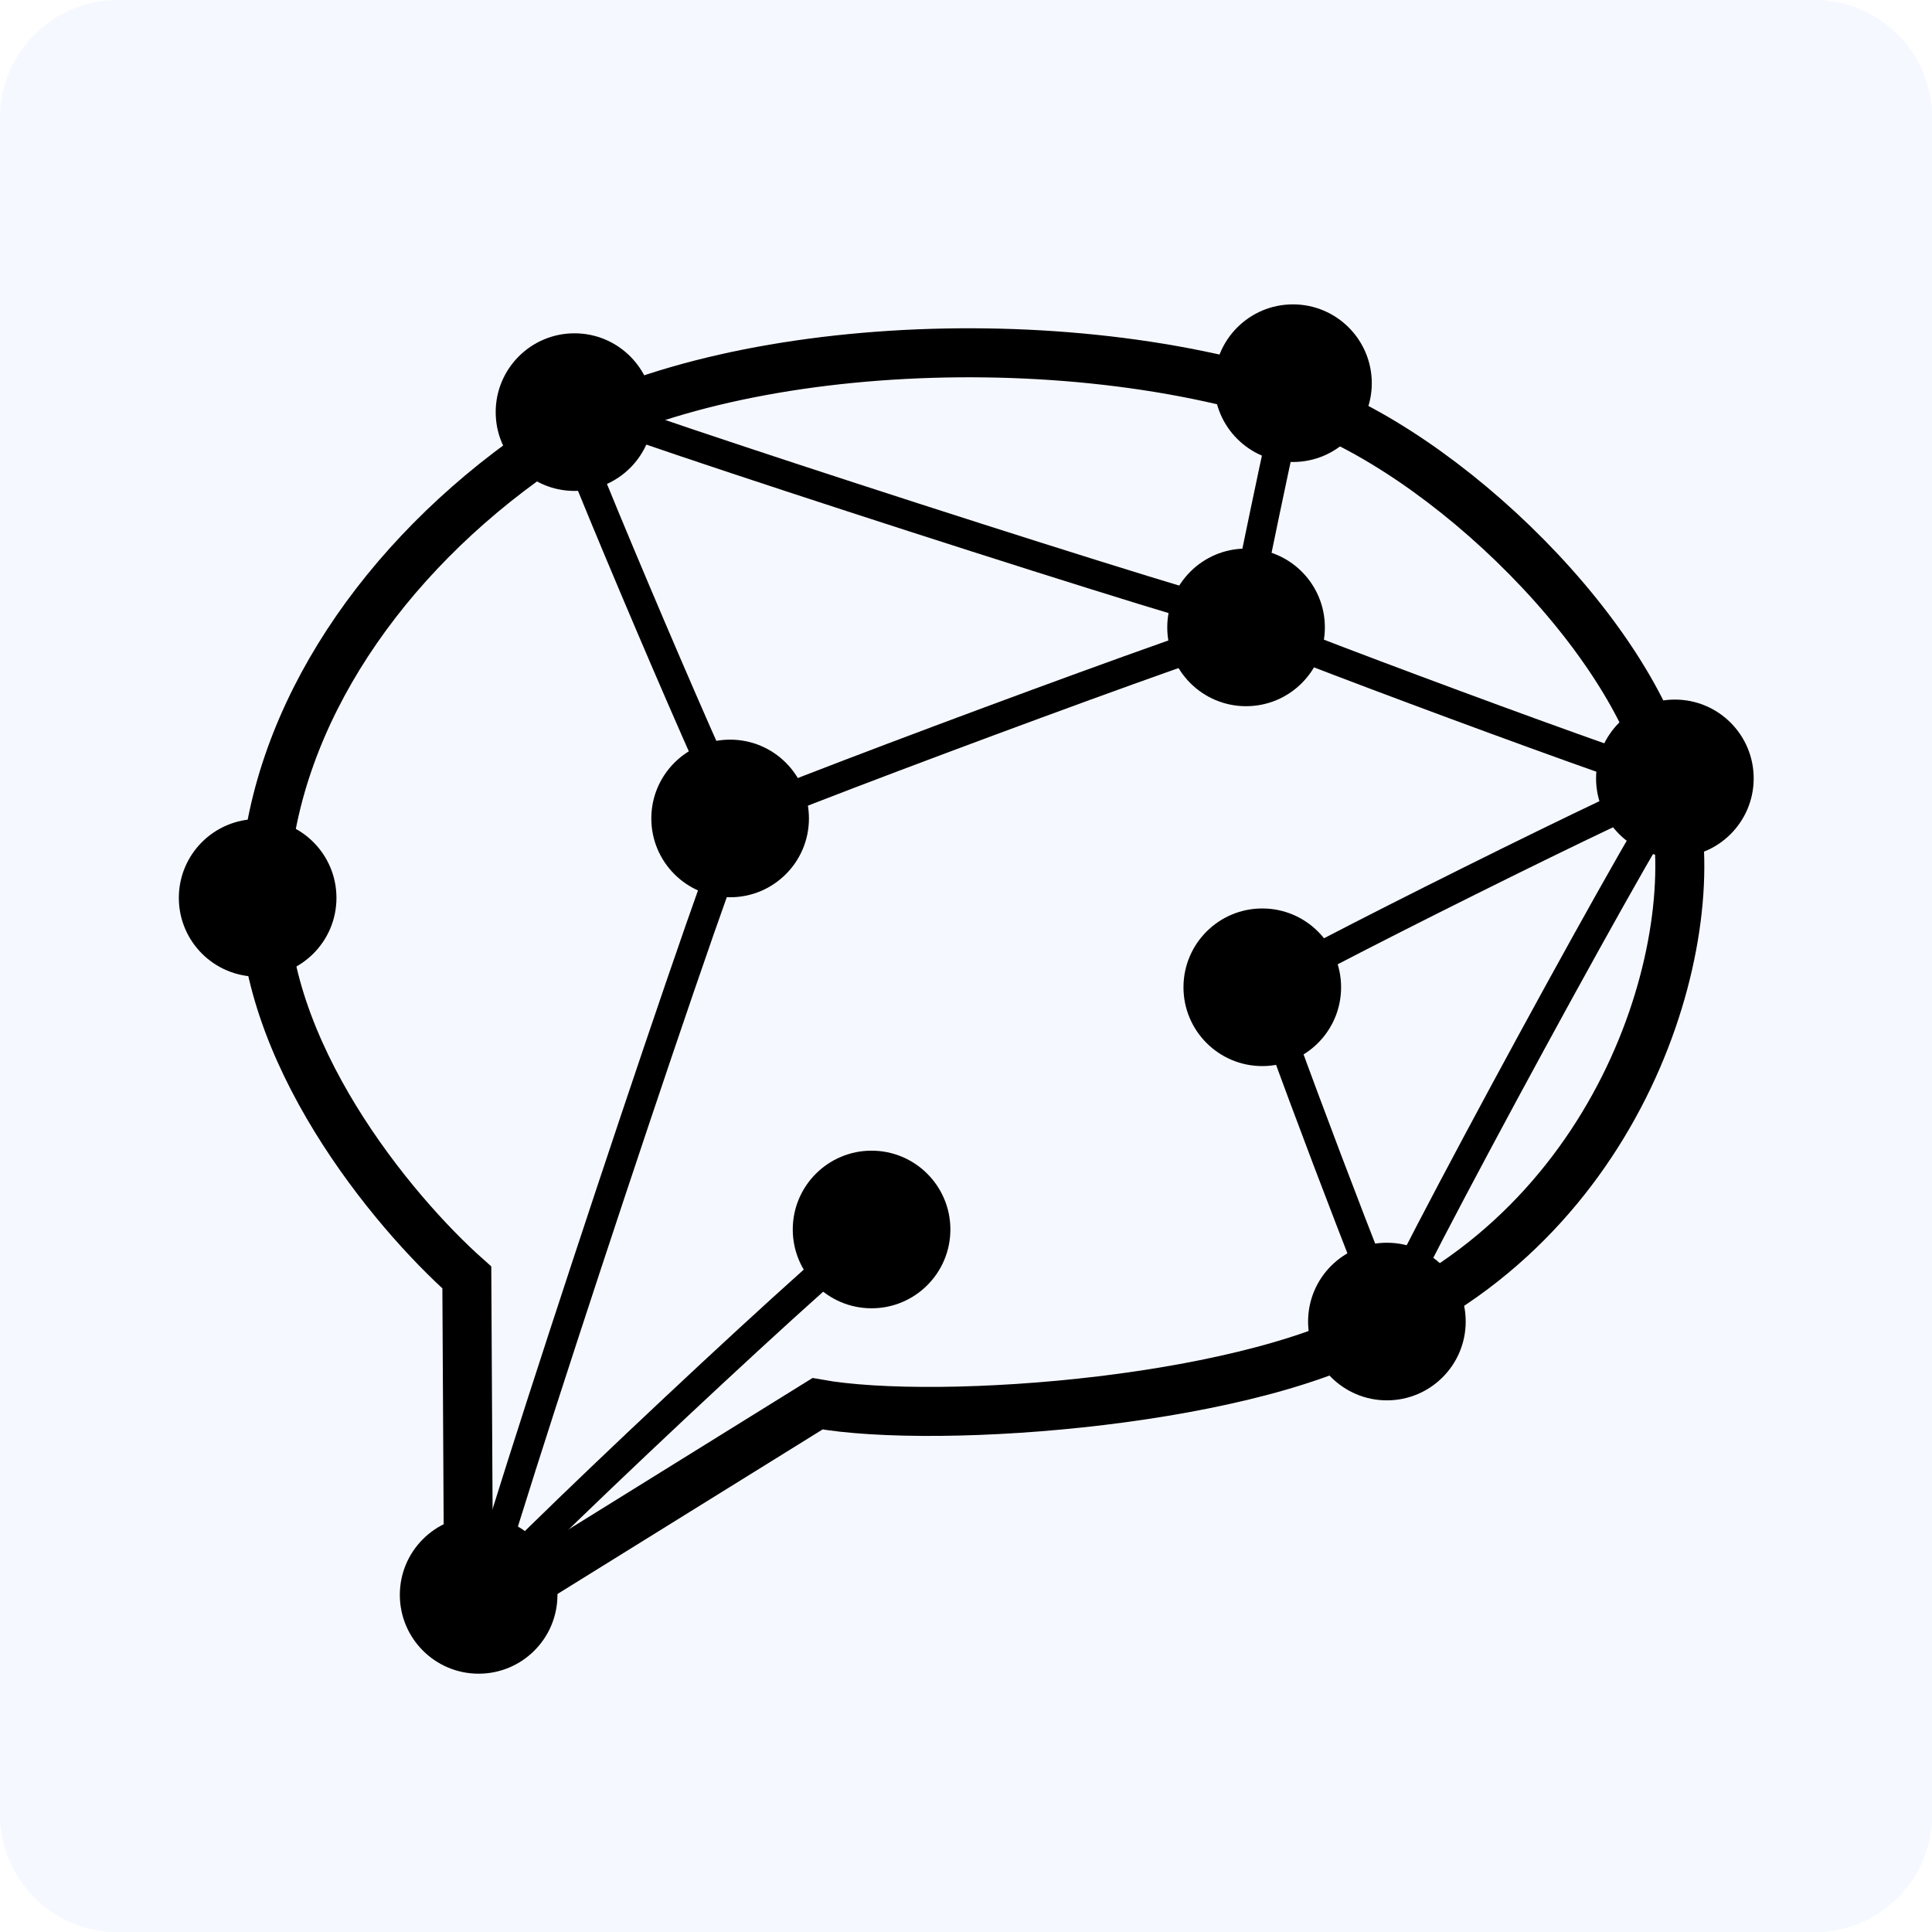
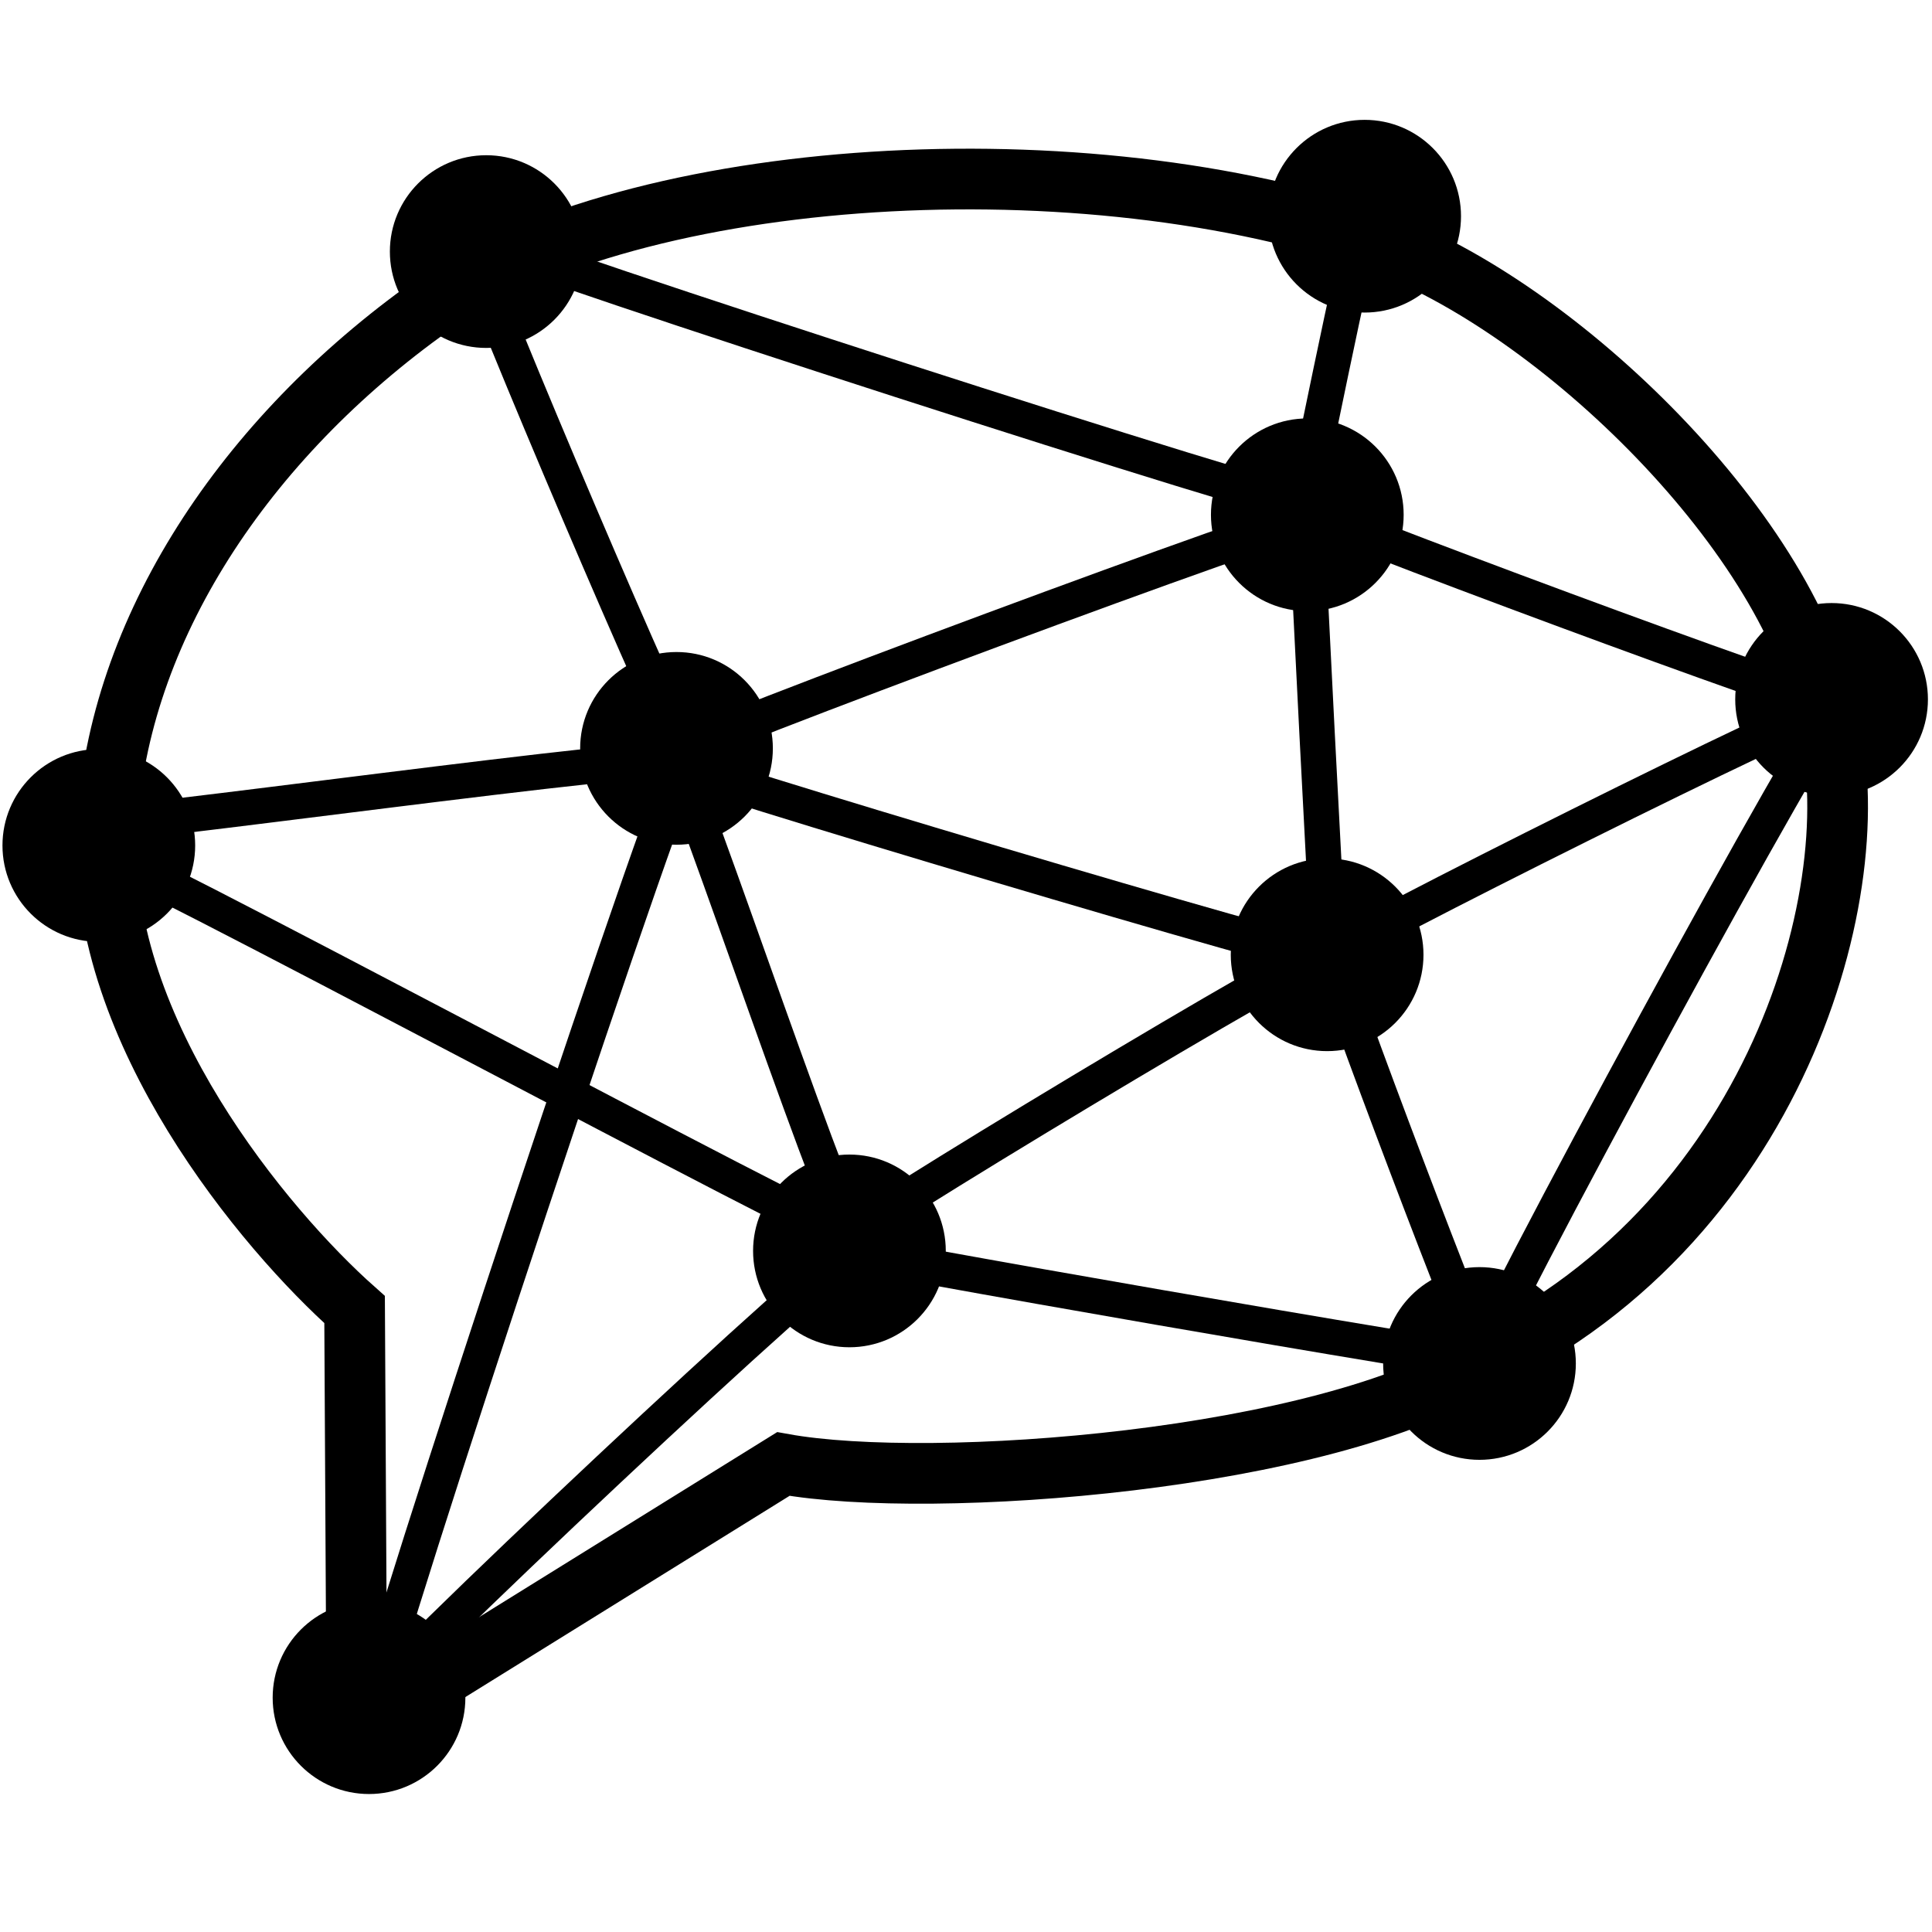
- <svg xmlns="http://www.w3.org/2000/svg" width="120" height="120" viewBox="0 0 394.2 394.2">
-   <rect width="394.248" height="394.248" rx="24" fill="#F5F8FF" style="stroke-width: 1.86;" />
-   <path style="fill: none; stroke-width: 6px; stroke: rgb(0, 0, 0);" d="M 263.097 81.88 C 263.048 80.4 253.287 127.164 253.33 128.45" id="object-1" />
-   <path style="fill: none; stroke-width: 6px; stroke: rgb(0, 0, 0);" d="M 254.899 126.474 C 254.218 127.861 118.31 83.912 118.91 82.704" id="object-2" />
-   <path style="fill: none; stroke-width: 6px; stroke: rgb(0, 0, 0);" d="M 341.518 159.389 C 341.074 160.521 252.499 127.576 252.89 126.717" id="object-3" />
-   <path style="fill: none; stroke-width: 6px; stroke: rgb(0, 0, 0);" d="M 341.549 160.113 C 341.116 158.803 258.163 200.178 258.596 201.315" id="object-4" />
-   <path style="fill: none; stroke-width: 6px; stroke: rgb(0, 0, 0);" d="M 342.599 160.292 C 342.285 156.793 282.309 267.24 282.622 270.273" id="object-5" />
-   <path style="fill: none; stroke-width: 6px; stroke: rgb(0, 0, 0);" d="M 283.974 269.51 C 283.837 271.698 257.696 202.594 257.833 200.694" id="object-6" />
-   <path style="fill: none; stroke-width: 6px; stroke: rgb(0, 0, 0); transform-box: fill-box; transform-origin: 50% 50%;" d="M 257.833 200.638 C 257.812 203.036 253.939 127.306 253.959 125.224" id="object-7" transform="matrix(-1, 0, 0, -1, 0.000025, 0.000014)" />
-   <path style="fill: none; stroke-width: 6; stroke: rgb(0, 0, 0); transform-origin: 202.116px 148.09px;" d="M 255.415 128.359 C 254.837 127.102 148.268 166.76 148.817 167.85" id="object-8" />
-   <path style="fill: none; stroke-width: 6; stroke: rgb(0, 0, 0); transform-origin: 202.717px 185.576px;" d="M 258.117 201.997 C 257.517 203.041 146.745 170.04 147.316 169.132" id="object-9" transform="matrix(-1, 0, 0, -1, 0.000027, -0.00002)" />
-   <path style="fill: none; stroke-width: 6px; stroke: rgb(0, 0, 0); transform-box: fill-box; transform-origin: 50% 50%;" d="M 257.833 200.731 C 257.403 199.167 175.379 248.515 175.809 249.871" id="object-10" transform="matrix(-1, 0, 0, -1, -0.000005, -0.000012)" />
-   <path style="fill: none; stroke-width: 6; stroke: rgb(0, 0, 0); transform-origin: 229.892px 259.862px;" d="M 283.865 269.208 C 283.3 269.803 175.356 251.019 175.923 250.502" id="object-11" transform="matrix(-1, 0, 0, -1, 0.000019, -0.000022)" />
-   <path style="fill: none; stroke-width: 6; stroke: rgb(0, 0, 0); transform-origin: 163.149px 209.173px;" d="M 178.068 250.243 C 177.907 252.855 148.075 170.317 148.23 168.045" id="object-12" transform="matrix(-1, 0, 0, -1, -0.000022, -0.000025)" />
-   <path style="fill: none; stroke-width: 6; stroke: rgb(0, 0, 0); transform-origin: 132.861px 125.904px;" d="M 150.446 167.027 C 150.257 169.643 115.09 86.998 115.28 84.725" id="object-13" />
-   <path style="fill: none; stroke-width: 6; stroke: rgb(0, 0, 0); transform-origin: 124.766px 246.951px;" d="M 151.205 167.582 C 150.918 162.534 98.05 322.042 98.33 326.433" id="object-14" />
-   <path style="fill: none; stroke-width: 6; stroke: rgb(0, 0, 0); transform-origin: 138.005px 288.993px;" d="M 178.847 250.805 C 178.405 248.376 96.74 325.124 97.16 327.236" id="object-15" />
-   <path style="fill: none; stroke-width: 6; stroke: rgb(0, 0, 0); transform-origin: 114.564px 217.921px;" d="M 177.896 251.893 C 177.212 254.054 50.57 185.782 51.23 183.903" id="object-16" transform="matrix(-1, 0, 0, -1, 0.00001, 0.000004)" />
-   <path style="fill: none; stroke-width: 6; stroke: rgb(0, 0, 0); transform-origin: 100.335px 173.497px;" d="M 150.025 167.331 C 149.488 166.938 50.13 179.331 50.64 179.671" id="object-17" transform="matrix(-1, 0, 0, -1, 0.000005, 0.000011)" />
-   <path style="fill: none; stroke-width: 10px; stroke: rgb(0, 0, 0);" d="M 95.63 330.59 L 166.802 286.419 C 191.592 290.888 257.353 285.949 283.339 269.425 C 334.083 245.323 348.711 187.268 340.682 161.015 C 334.292 130.271 294.708 91.862 264.223 81.745 C 214.097 65.11 139.81 70.037 106.62 94.192 C 75.75 116.665 55.08 148.766 53.89 181.594 C 52.7 214.166 80.11 247.201 95.25 260.647 L 95.63 330.59 Z" id="object-18" />
-   <ellipse style="stroke-width: 0px; stroke: rgb(0, 0, 0); transform-box: fill-box; transform-origin: 50% 50%;" cx="117.22" cy="84.087" rx="16.08" ry="16.08" id="object-19" />
-   <ellipse style="stroke-width: 0px; transform-origin: 263.815px 78.183px;" cx="263.815" cy="78.183" rx="16.08" ry="16.08" id="object-0" />
-   <ellipse style="stroke-width: 0px; stroke: rgb(0, 0, 0); transform-origin: 341.737px 158.82px;" cx="341.737" cy="158.82" rx="16.08" ry="16.08" id="object-20" />
-   <ellipse style="stroke-width: 0px; transform-origin: 282.978px 269.644px;" cx="282.978" cy="269.644" rx="16.08" ry="16.08" id="object-21" />
-   <ellipse style="stroke-width: 0px; transform-origin: 177.833px 250.86px;" cx="177.833" cy="250.86" rx="16.08" ry="16.08" id="object-22" />
-   <ellipse style="stroke-width: 0px; transform-origin: 257.553px 201.44px;" cx="257.553" cy="201.44" rx="16.08" ry="16.08" id="object-23" />
-   <ellipse style="stroke-width: 0px; stroke: rgb(0, 0, 0); transform-origin: 148.974px 166.994px;" cx="148.974" cy="166.994" rx="16.08" ry="16.08" id="object-24" />
-   <ellipse style="stroke-width: 0px; stroke: rgb(0, 0, 0); transform-origin: 52.568px 183.197px;" cx="52.57" cy="183.197" rx="16.08" ry="16.08" id="object-25" />
-   <ellipse style="stroke-width: 0px; stroke: rgb(0, 0, 0); transform-origin: 97.66px 325.416px;" cx="97.66" cy="325.416" rx="16.08" ry="16.08" id="object-26" />
-   <ellipse style="stroke-width: 0px; stroke: rgb(0, 0, 0); transform-origin: 254.244px 128.011px;" cx="254.244" cy="128.011" rx="16.08" ry="16.08" id="object-27" />
+ <svg xmlns="http://www.w3.org/2000/svg" viewBox="0 0 382 382">
+   <rect width="382" height="382" style="fill: rgb(255, 255, 255);" />
+   <path style="fill: none; stroke: rgb(0, 0, 0); stroke-width: 7px;" d="M 268.972 47.129 C 268.914 45.375 257.35 100.781 257.4 102.304" id="object-1" />
+   <path style="fill: none; stroke: rgb(0, 0, 0); stroke-width: 7px;" d="M 259.259 99.964 C 258.452 101.606 97.431 49.536 98.146 48.105" id="object-2" />
+   <path style="fill: none; stroke: rgb(0, 0, 0); stroke-width: 7px;" d="M 361.885 138.961 C 361.359 140.302 256.416 101.269 256.879 100.251" id="object-3" />
+   <path style="fill: none; stroke: rgb(0, 0, 0); stroke-width: 7px;" d="M 361.922 139.818 C 361.408 138.266 263.127 187.287 263.639 188.634" id="object-4" />
+   <path style="fill: none; stroke: rgb(0, 0, 0); stroke-width: 7px;" d="M 363.165 140.03 C 362.794 135.885 291.734 266.742 292.105 270.335" id="object-5" />
+   <path style="fill: none; stroke: rgb(0, 0, 0); stroke-width: 7px;" d="M 293.707 269.431 C 293.544 272.023 262.573 190.15 262.736 187.898" id="object-6" />
+   <path style="fill: none; stroke: rgb(0, 0, 0); stroke-width: 7px;" d="M 262.736 187.832 C 262.711 190.673 258.122 100.949 258.145 98.483" id="object-7" />
+   <path style="fill: none; stroke: rgb(0, 0, 0); stroke-width: 7px;" d="M 259.87 102.196 C 259.186 100.707 132.924 147.693 133.575 148.985" id="object-8" />
+   <path style="fill: none; stroke: rgb(0, 0, 0); stroke-width: 7px;" d="M 263.072 189.442 C 262.361 190.679 131.119 151.58 131.796 150.504" id="object-9" />
+   <path style="fill: none; stroke: rgb(0, 0, 0); stroke-width: 7px;" d="M 262.736 187.942 C 262.226 186.09 165.045 244.556 165.555 246.163" id="object-10" />
+   <path style="fill: none; stroke: rgb(0, 0, 0); stroke-width: 7px;" d="M 293.578 269.073 C 292.908 269.778 165.017 247.523 165.689 246.91" id="object-11" />
+   <path style="fill: none; stroke: rgb(0, 0, 0); stroke-width: 7px;" d="M 170.231 246.604 C 168.04 249.699 135.696 151.908 132.879 149.217" id="object-12" />
+   <path style="fill: none; stroke: rgb(0, 0, 0); stroke-width: 7px;" d="M 135.505 148.01 C 135.28 151.109 93.618 53.192 93.834 50.5" id="object-13" />
+   <path style="fill: none; stroke: rgb(0, 0, 0); stroke-width: 7px;" d="M 136.403 148.668 C 136.063 142.687 73.43 331.67 73.756 336.873" id="object-14" />
+   <path style="fill: none; stroke: rgb(0, 0, 0); stroke-width: 7px;" d="M 169.154 247.269 C 168.63 244.392 71.874 335.322 72.377 337.824" id="object-15" />
+   <path style="fill: none; stroke: rgb(0, 0, 0); stroke-width: 7px;" d="M 168.027 244.558 C 167.217 246.119 17.175 165.231 17.954 168.005" id="object-16" />
+   <path style="fill: none; stroke: rgb(0, 0, 0); stroke-width: 7px;" d="M 135.005 150.371 C 134.369 147.904 16.648 164.588 17.26 162.991" id="object-17" />
+   <path style="fill: none; stroke: rgb(0, 0, 0); stroke-width: 12px;" d="M 70.564 341.798 L 154.882 289.465 C 184.254 294.759 262.167 288.908 292.955 269.331 C 353.075 240.775 370.407 171.992 360.895 140.887 C 353.323 104.462 306.424 58.955 270.306 46.968 C 210.918 27.259 122.903 33.097 83.586 61.716 C 47.005 88.341 22.517 126.374 21.102 165.269 C 19.698 203.86 52.166 242.999 70.112 258.93 L 70.564 341.798 Z" id="object-18" />
+   <ellipse style="stroke-width: 0px; stroke: rgb(0, 0, 0);" cx="96.138" cy="49.743" rx="19.051" ry="19.051" id="object-19" />
+   <ellipse style="stroke-width: 0px;" cx="269.823" cy="42.748" rx="19.051" ry="19.051" id="object-0" />
+   <ellipse style="stroke-width: 0px; stroke: rgb(0, 0, 0);" cx="362.144" cy="138.287" rx="19.051" ry="19.051" id="object-20" />
+   <ellipse style="stroke-width: 0px;" cx="292.528" cy="269.59" rx="19.051" ry="19.051" id="object-21" />
+   <ellipse style="stroke-width: 0px;" cx="167.952" cy="247.334" rx="19.051" ry="19.051" id="object-22" />
+   <ellipse style="stroke-width: 0px;" cx="262.403" cy="188.782" rx="19.051" ry="19.051" id="object-23" />
+   <ellipse style="stroke-width: 0px; stroke: rgb(0, 0, 0);" cx="133.76" cy="147.971" rx="19.051" ry="19.051" id="object-24" />
+   <ellipse style="stroke-width: 0px; stroke: rgb(0, 0, 0);" cx="19.539" cy="167.168" rx="19.051" ry="19.051" id="object-25" />
+   <ellipse style="stroke-width: 0px; stroke: rgb(0, 0, 0);" cx="72.964" cy="335.668" rx="19.051" ry="19.051" id="object-26" />
+   <ellipse style="stroke-width: 0px; stroke: rgb(0, 0, 0);" cx="258.483" cy="101.784" rx="19.051" ry="19.051" id="object-27" />
</svg>
